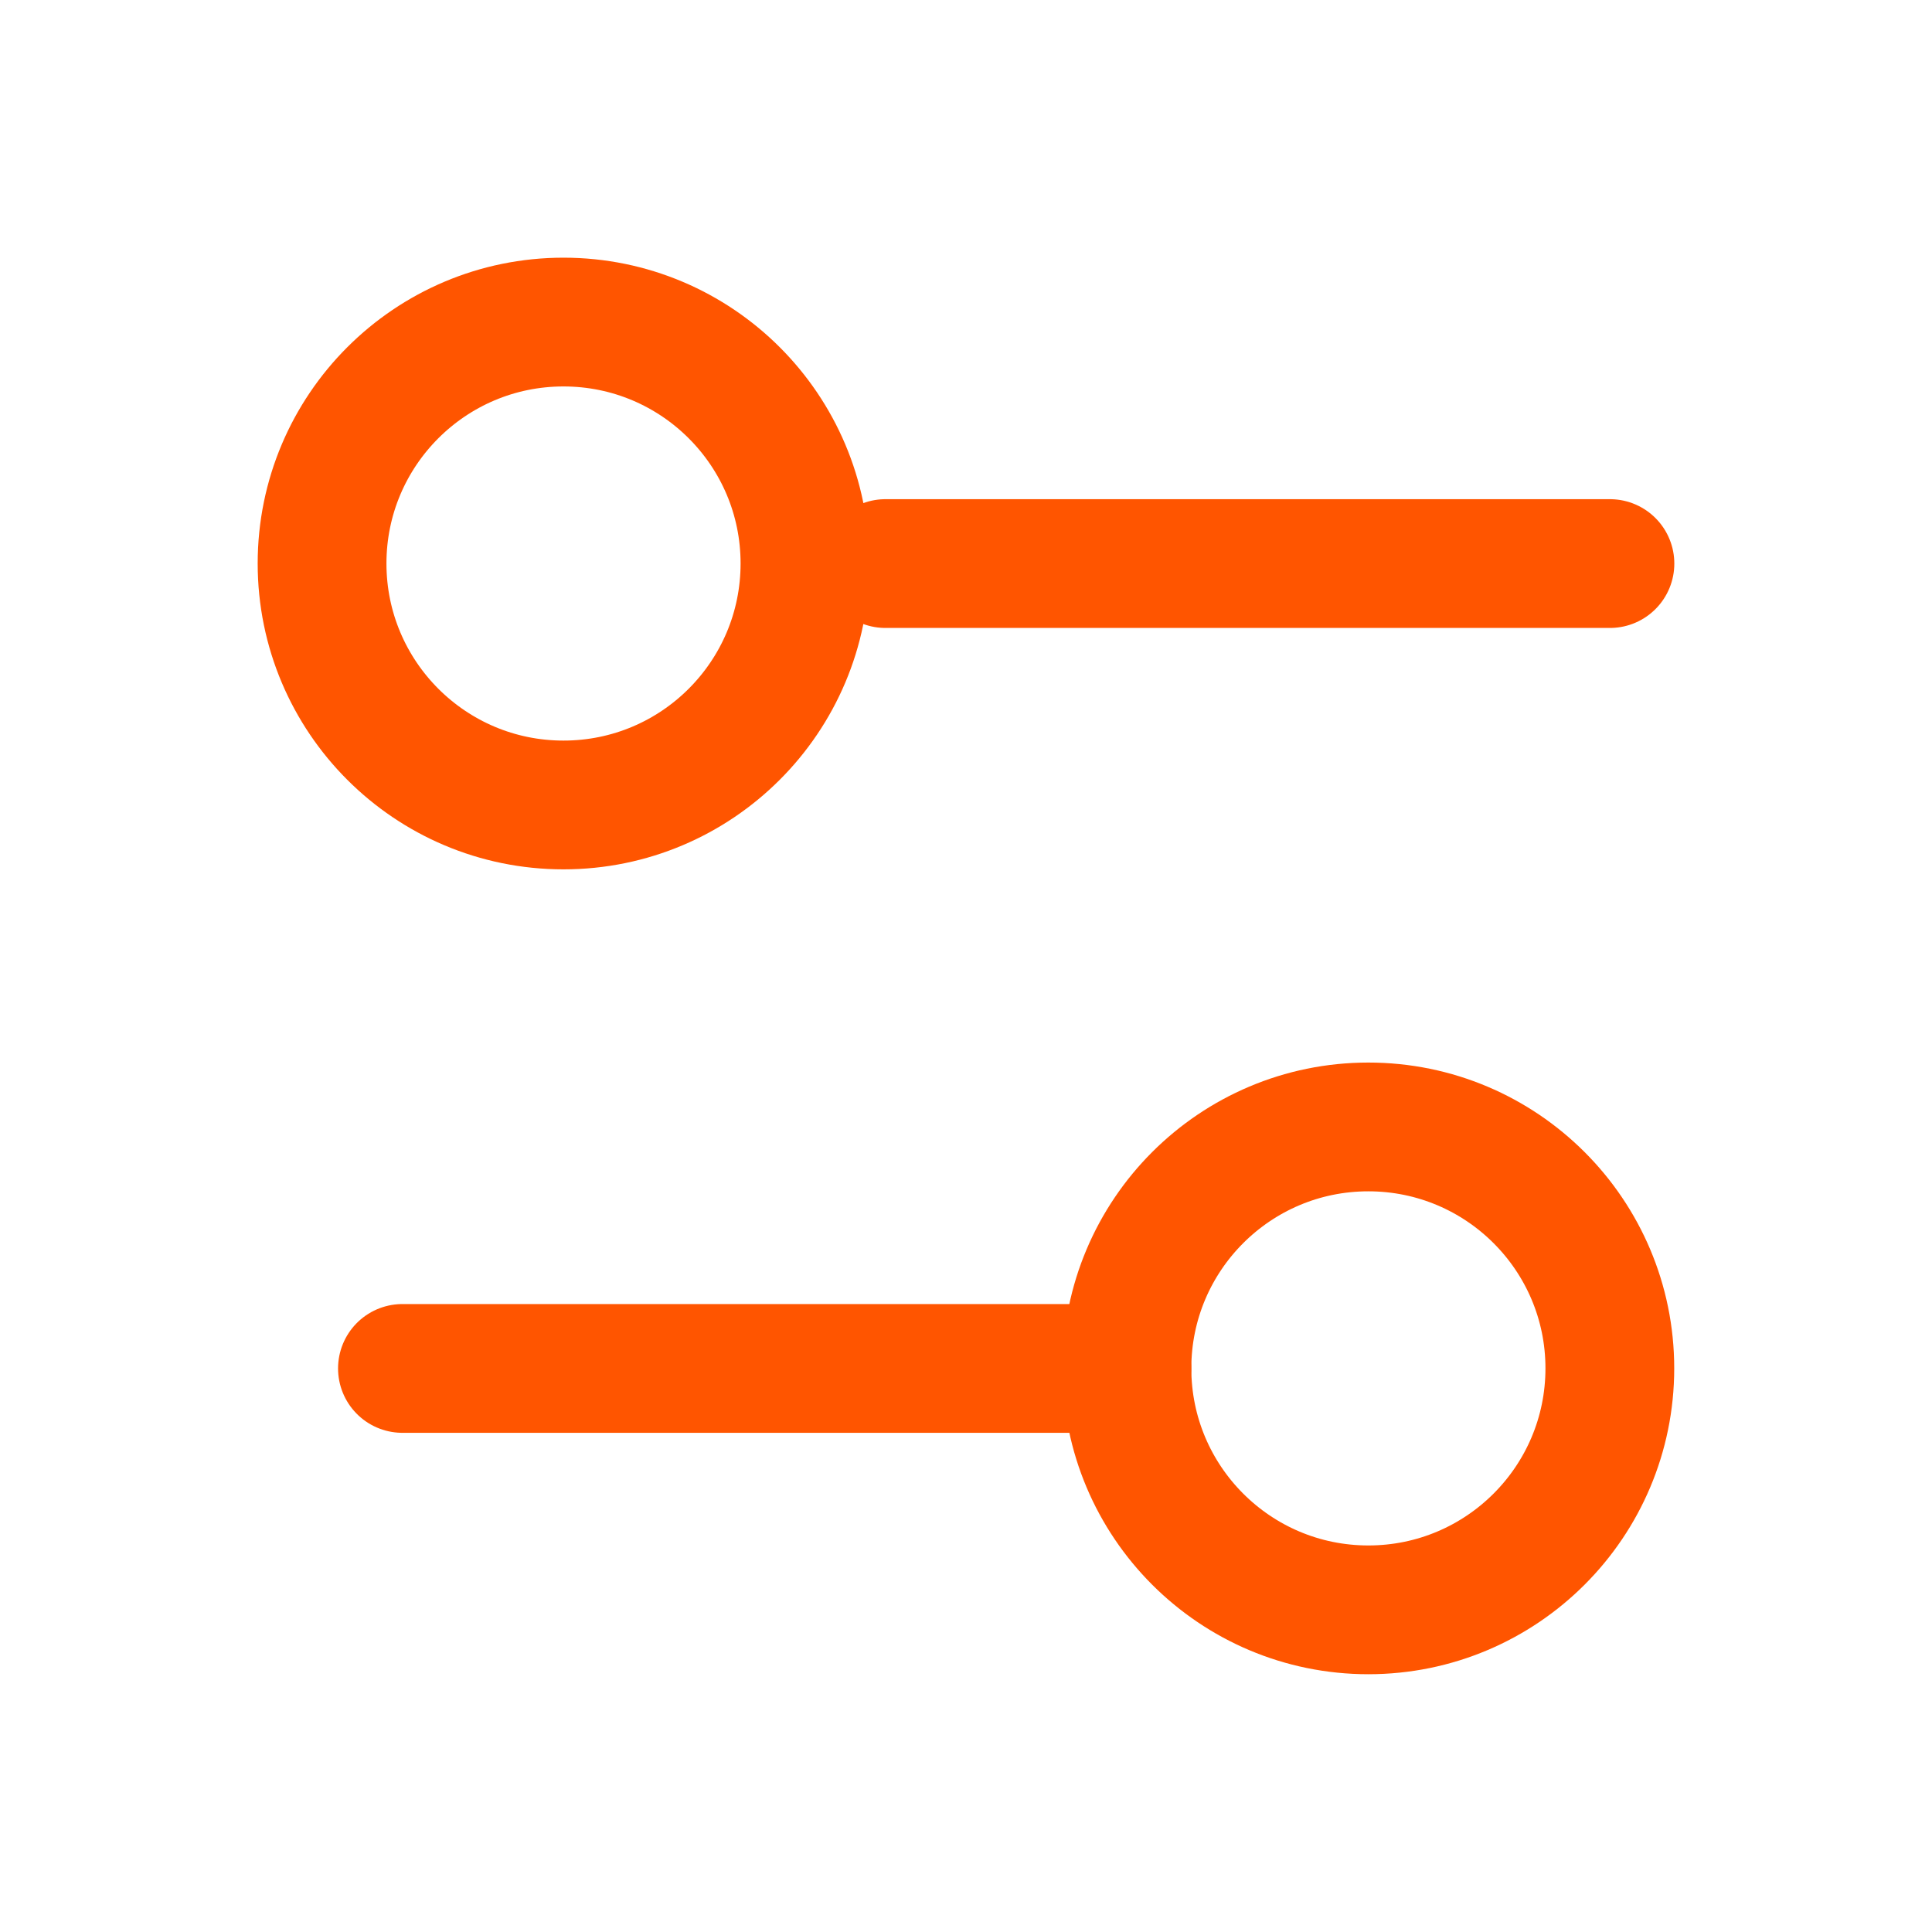
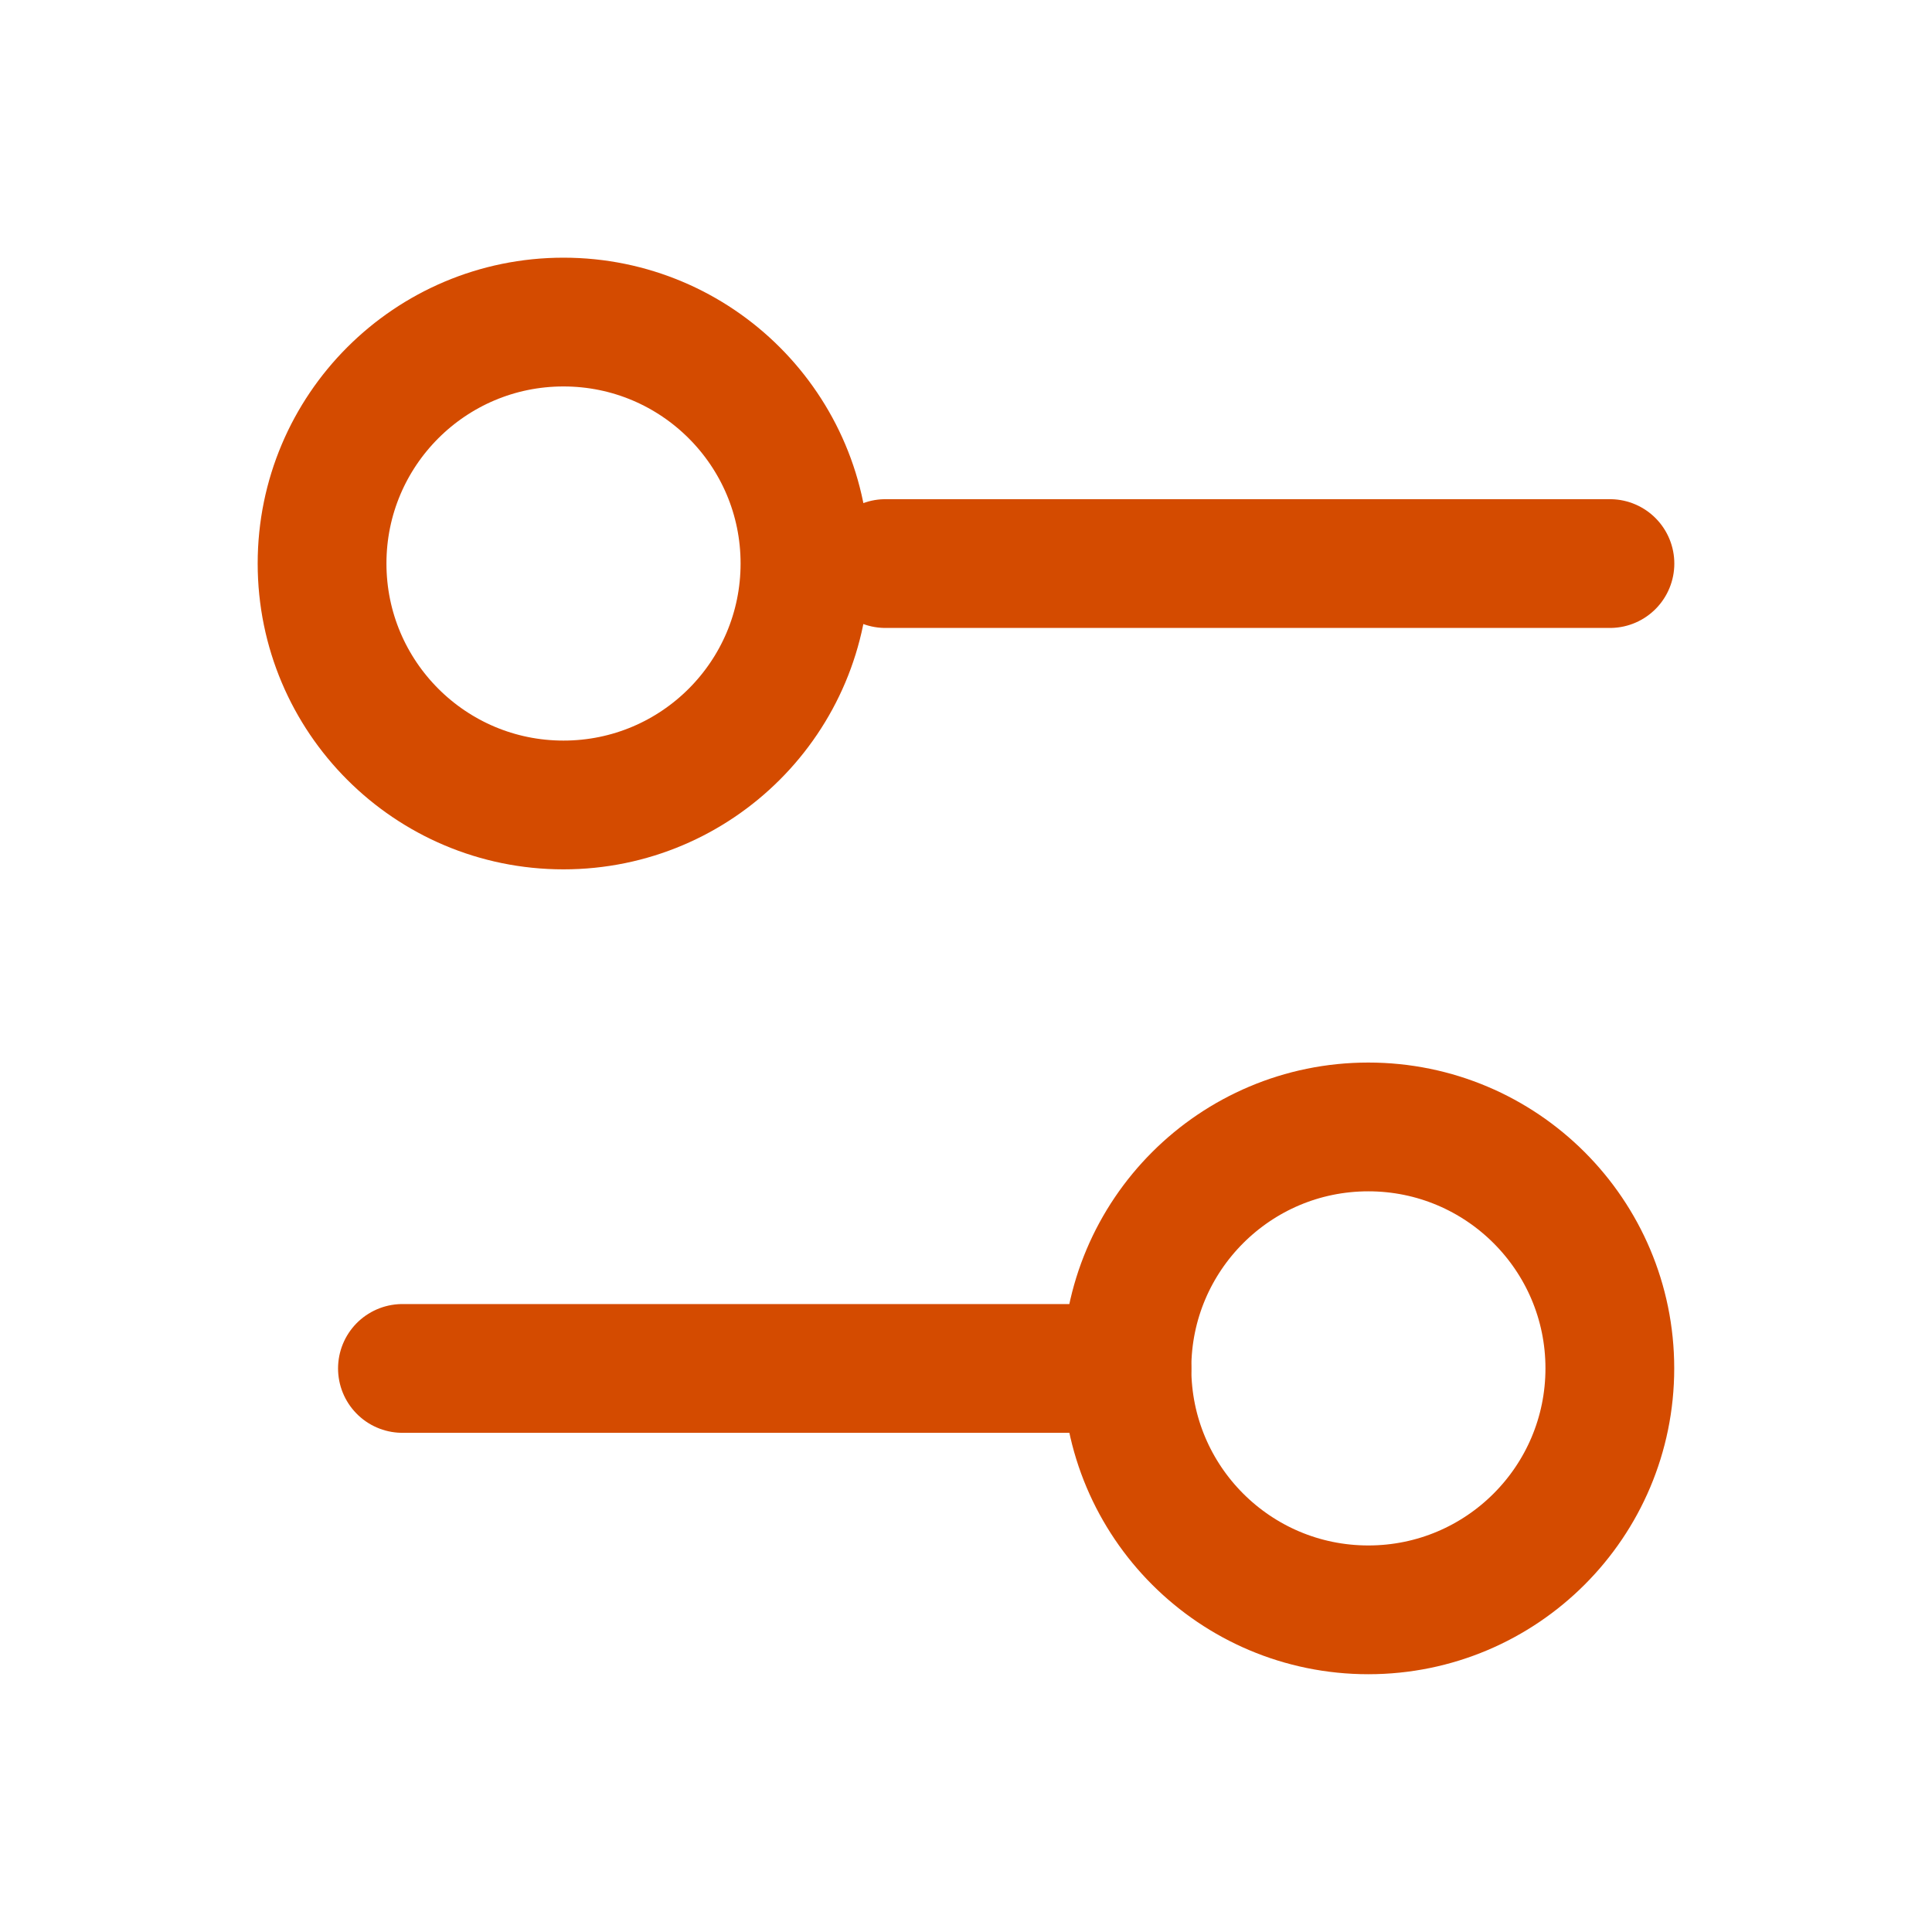
<svg xmlns="http://www.w3.org/2000/svg" width="20" height="20" viewBox="0 0 20 20" fill="none">
-   <path d="M16.666 5.834H9.166" stroke="#FF5500" stroke-width="1.333" stroke-linecap="round" stroke-linejoin="round" />
-   <path d="M11.666 14.166H4.166" stroke="#FF5500" stroke-width="1.333" stroke-linecap="round" stroke-linejoin="round" />
-   <path d="M14.165 16.665C15.546 16.665 16.665 15.546 16.665 14.165C16.665 12.785 15.546 11.666 14.165 11.666C12.785 11.666 11.666 12.785 11.666 14.165C11.666 15.546 12.785 16.665 14.165 16.665Z" stroke="#FF5500" stroke-width="1.333" stroke-linecap="round" stroke-linejoin="round" />
-   <path d="M5.833 8.333C7.214 8.333 8.333 7.214 8.333 5.833C8.333 4.453 7.214 3.334 5.833 3.334C4.453 3.334 3.334 4.453 3.334 5.833C3.334 7.214 4.453 8.333 5.833 8.333Z" stroke="#FF5500" stroke-width="1.333" stroke-linecap="round" stroke-linejoin="round" />
+   <path d="M16.666 5.834H9.166" stroke="#D44B00" stroke-width="1.333" stroke-linecap="round" stroke-linejoin="round" />
+   <path d="M11.666 14.166H4.166" stroke="#D44B00" stroke-width="1.333" stroke-linecap="round" stroke-linejoin="round" />
+   <path d="M14.165 16.665C15.546 16.665 16.665 15.546 16.665 14.165C16.665 12.785 15.546 11.666 14.165 11.666C12.785 11.666 11.666 12.785 11.666 14.165C11.666 15.546 12.785 16.665 14.165 16.665Z" stroke="#D44B00" stroke-width="1.333" stroke-linecap="round" stroke-linejoin="round" />
+   <path d="M5.833 8.333C7.214 8.333 8.333 7.214 8.333 5.833C8.333 4.453 7.214 3.334 5.833 3.334C4.453 3.334 3.334 4.453 3.334 5.833C3.334 7.214 4.453 8.333 5.833 8.333Z" stroke="#D44B00" stroke-width="1.333" stroke-linecap="round" stroke-linejoin="round" />
</svg>
